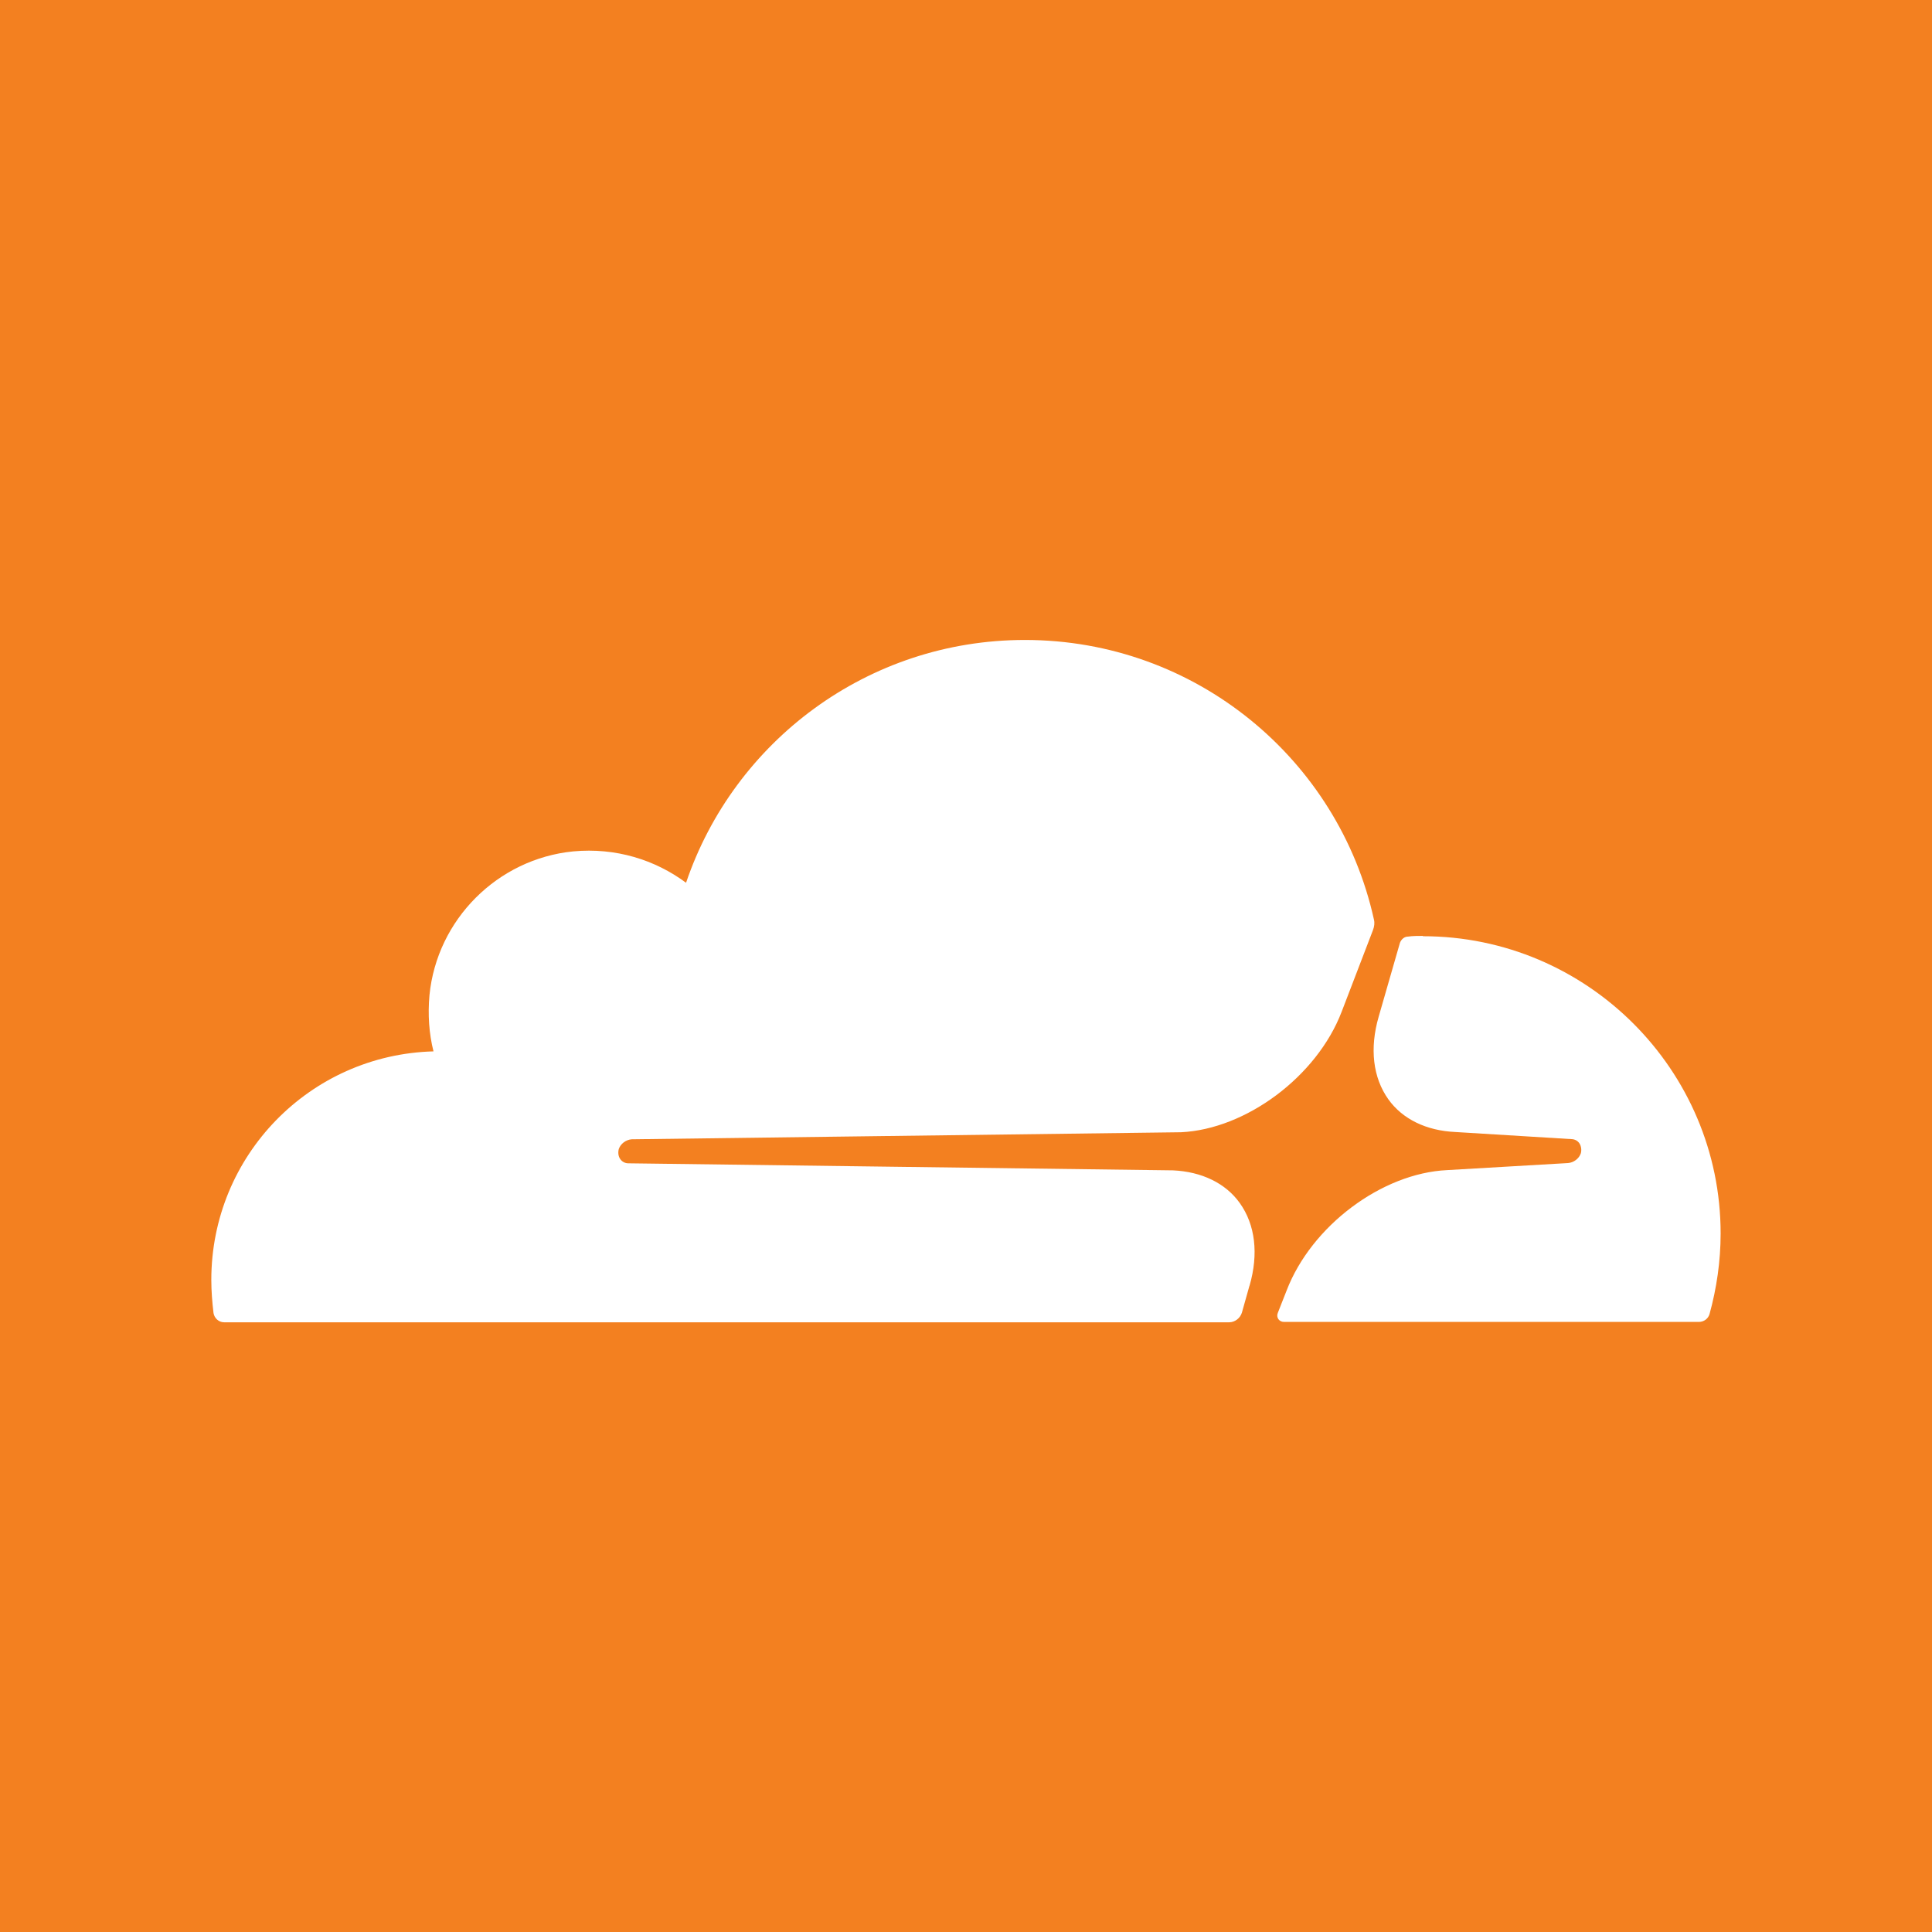
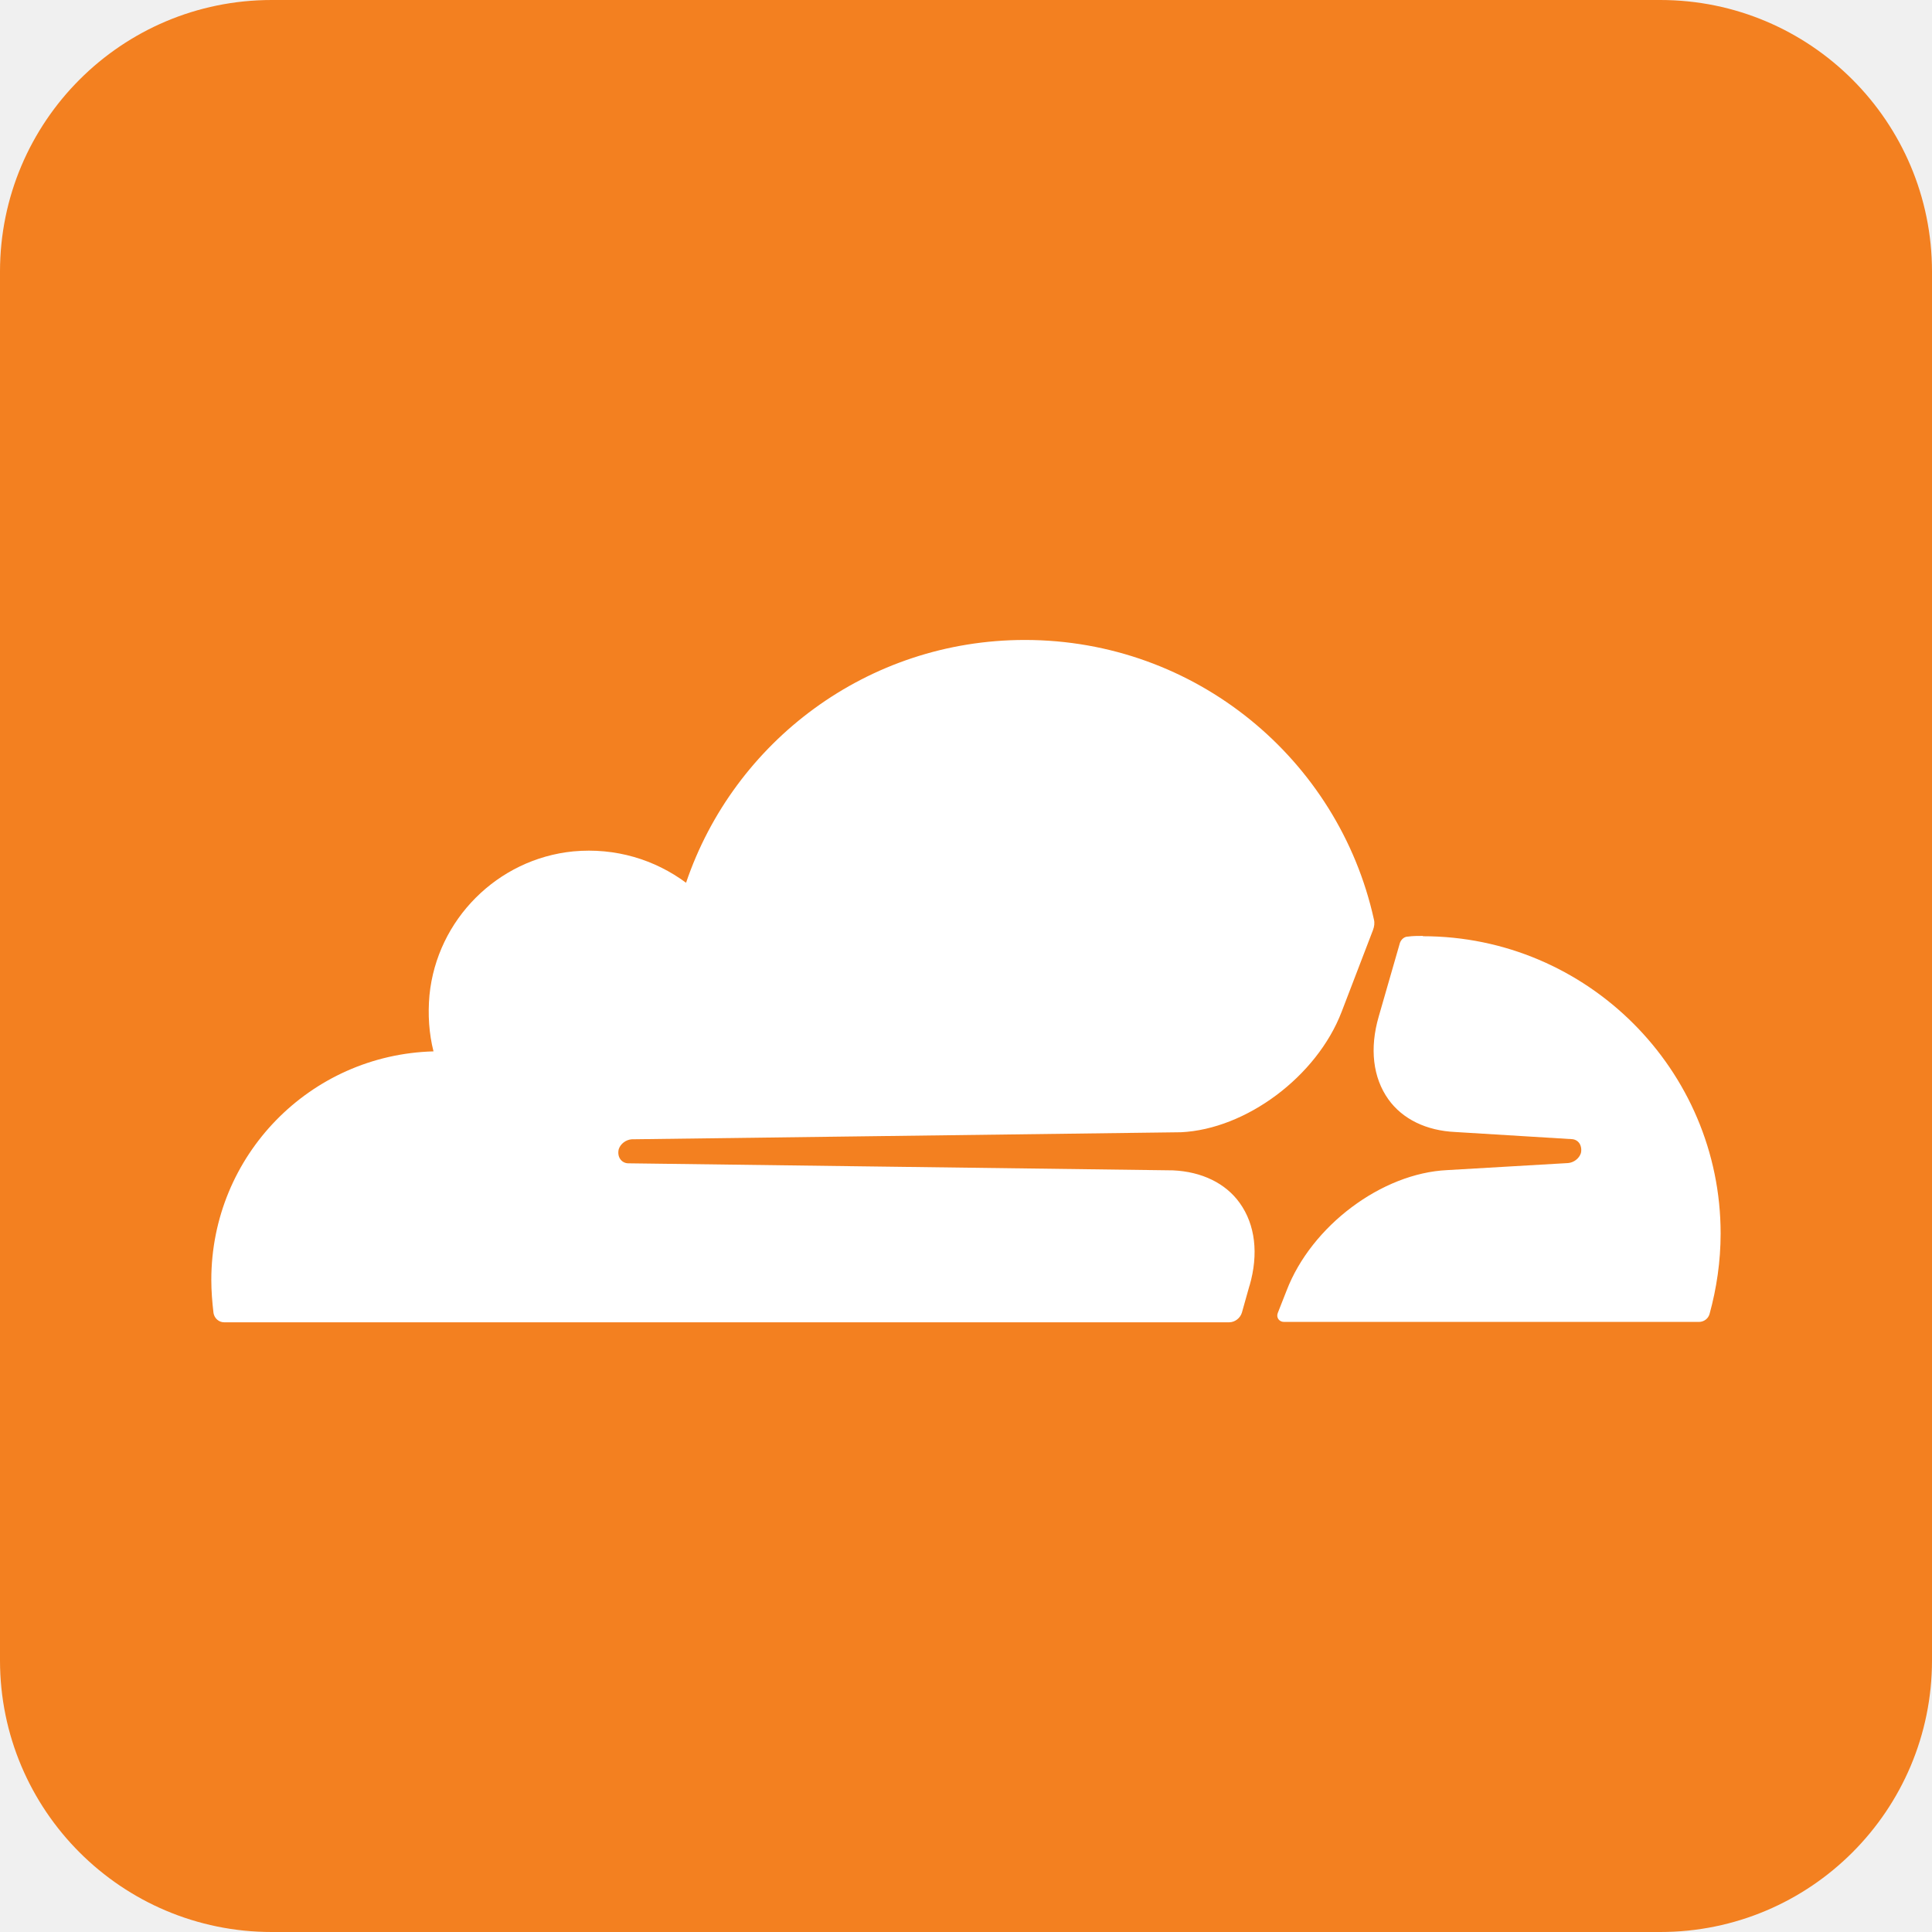
<svg xmlns="http://www.w3.org/2000/svg" viewBox="0 0 256 256" width="256" height="256">
-   <rect width="256" height="256" fill="#F38020" />
+   <rect width="256" height="256" rx="36" fill="#F38020" />
  <g transform="translate(28, 30) scale(8.333)">
    <path fill="#ffffff" d="M16.509 16.845c.147-.507.091-.971-.155-1.315-.225-.316-.605-.499-1.062-.52l-8.659-.112a.156.156 0 0 1-.133-.071c-.028-.042-.035-.099-.021-.155.028-.084.112-.148.204-.156l8.736-.112c1.035-.049 2.16-.887 2.554-1.914l.499-1.301c.021-.056.029-.113.015-.168-.562-2.546-2.835-4.445-5.55-4.445-2.504 0-4.628 1.618-5.388 3.861-.493-.366-1.119-.562-1.794-.499-1.203.119-2.167 1.083-2.286 2.286-.028.31-.007.613.064.894C1.568 13.171 0 14.775 0 16.752c0 .175.014.351.035.527.014.083.084.147.169.147h15.981c.091 0 .176-.065.203-.155l.12-.427zm2.757-5.563c-.077 0-.161 0-.238.011-.057 0-.105.042-.127.098l-.338 1.174c-.147.507-.092.971.154 1.316.226.316.606.498 1.062.519l1.844.113c.056 0 .105.026.133.07.028.043.035.107.021.156-.028.084-.113.148-.204.155l-1.921.112c-1.041.049-2.158.887-2.553 1.914l-.141.358c-.028.071.021.142.099.142h6.598c.077 0 .147-.049.169-.126.112-.408.176-.837.176-1.28 0-2.603-2.125-4.727-4.734-4.727" />
  </g>
</svg>
